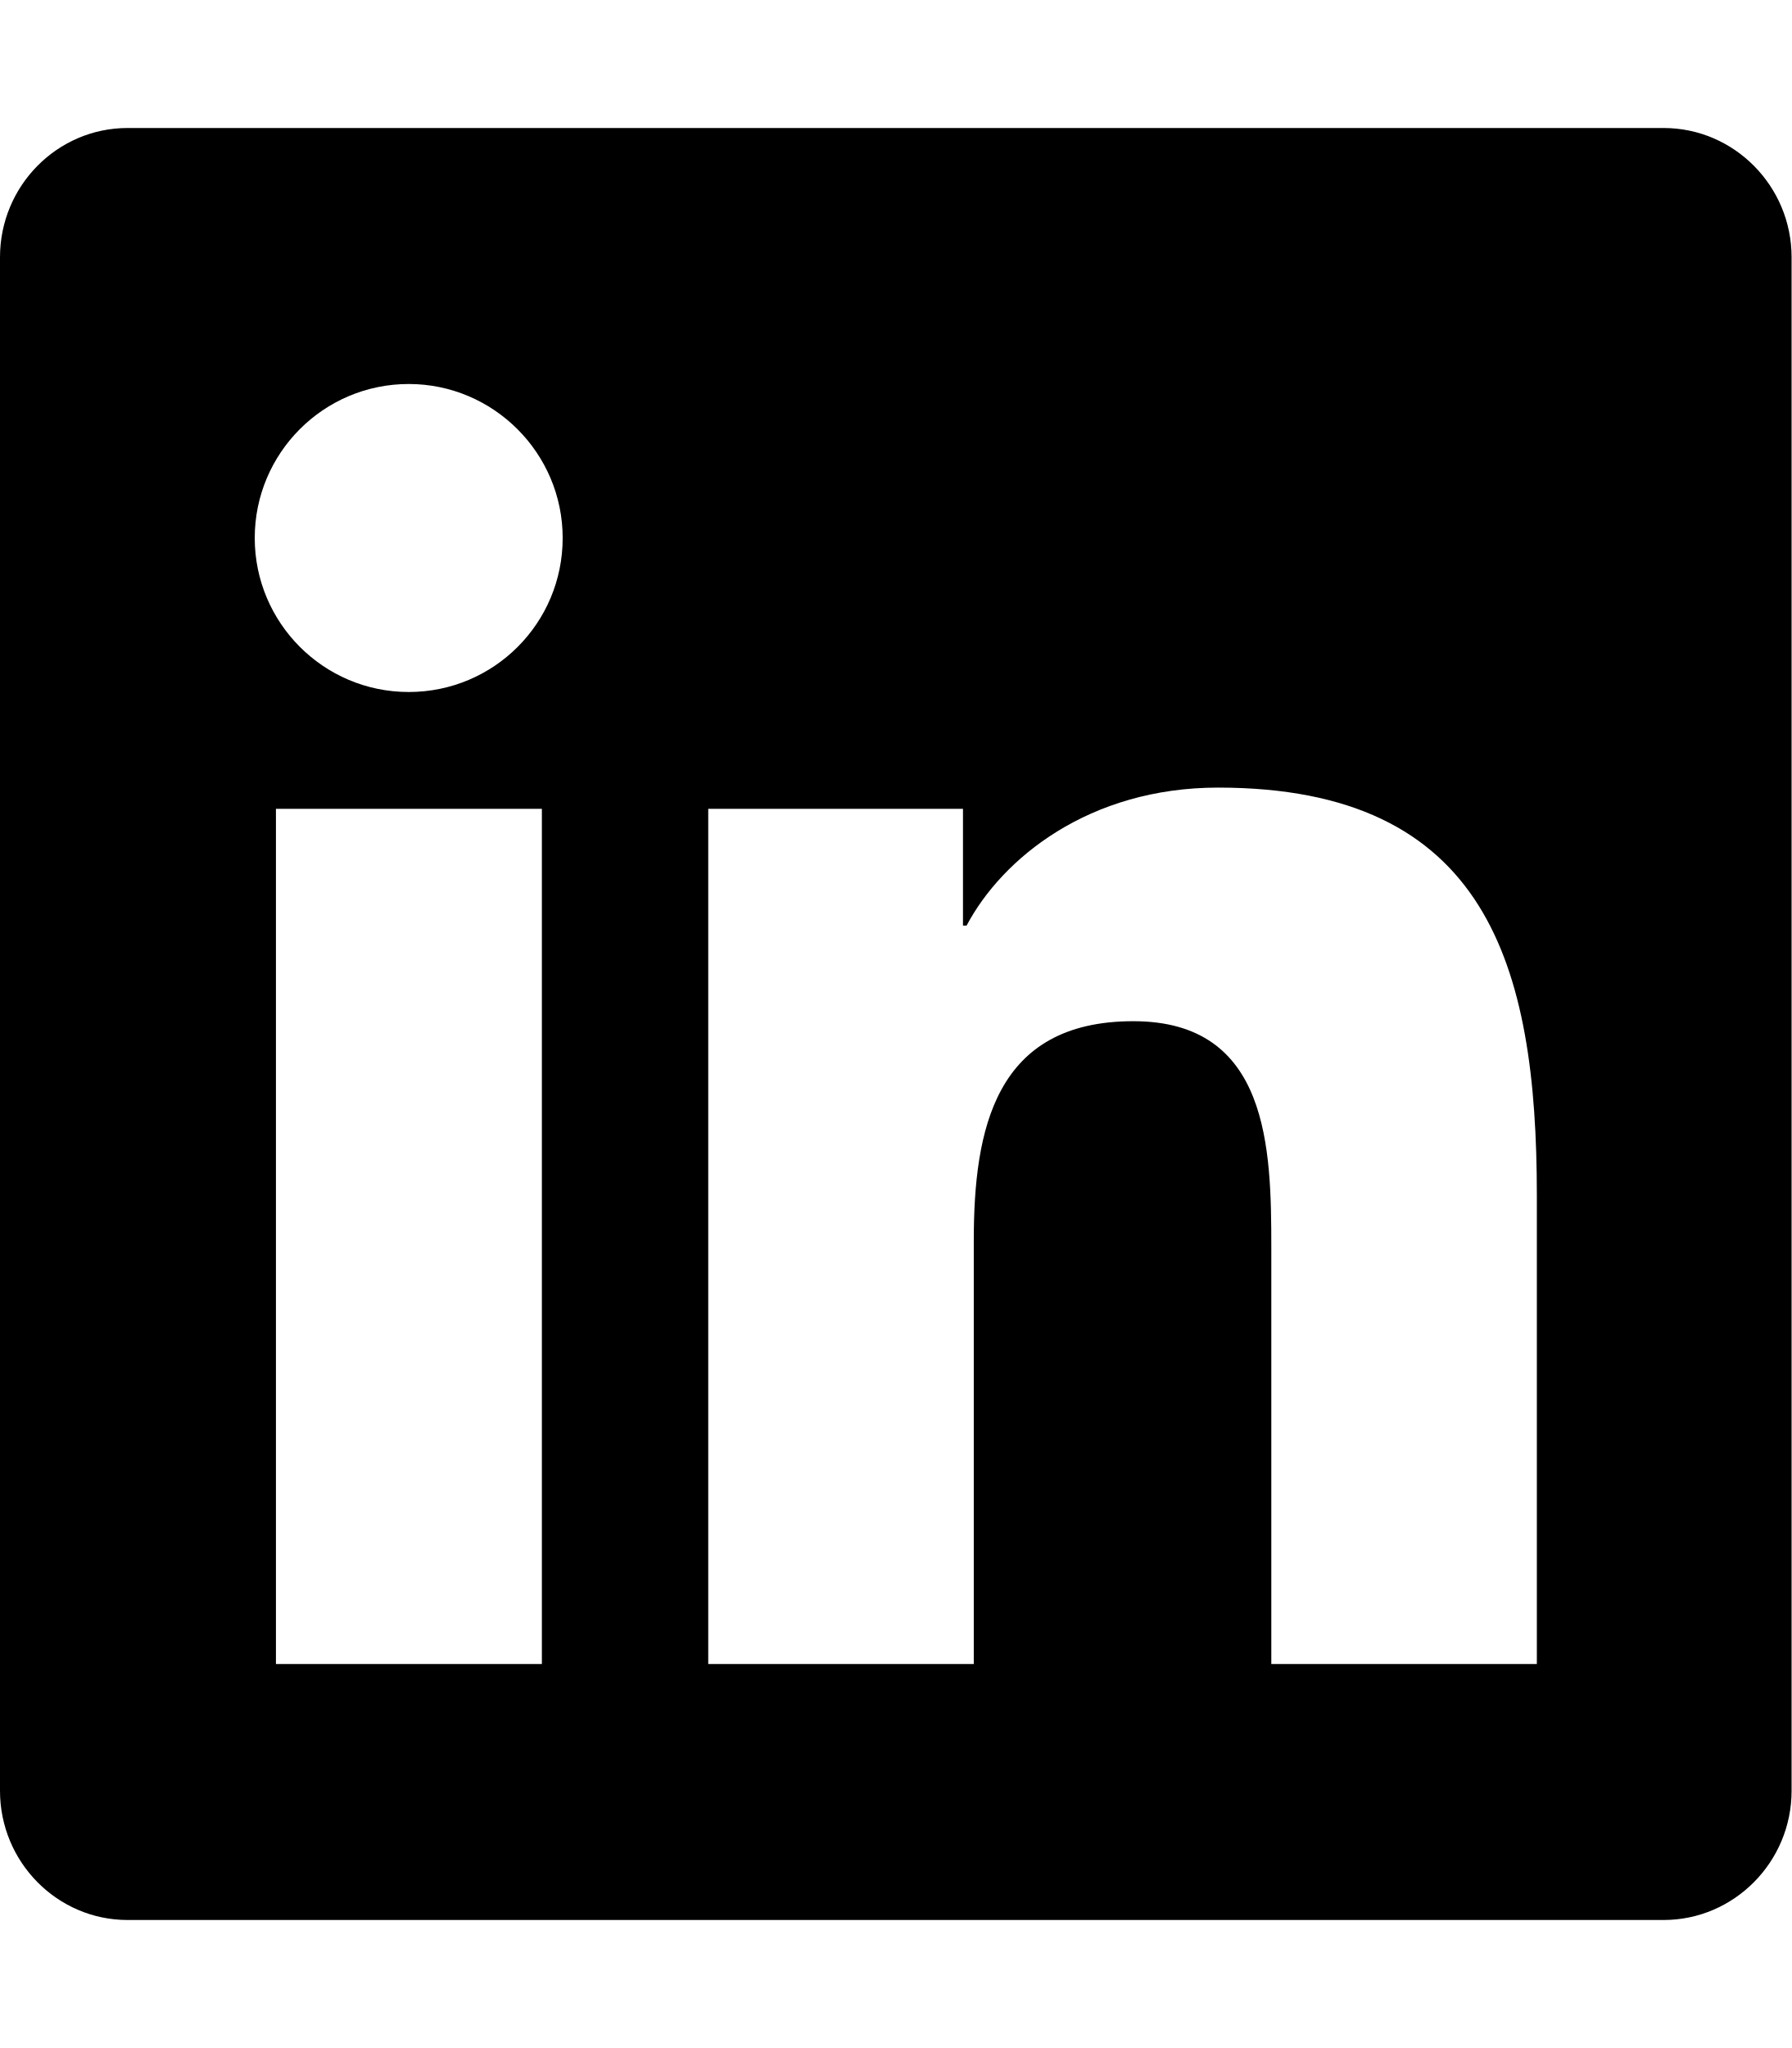
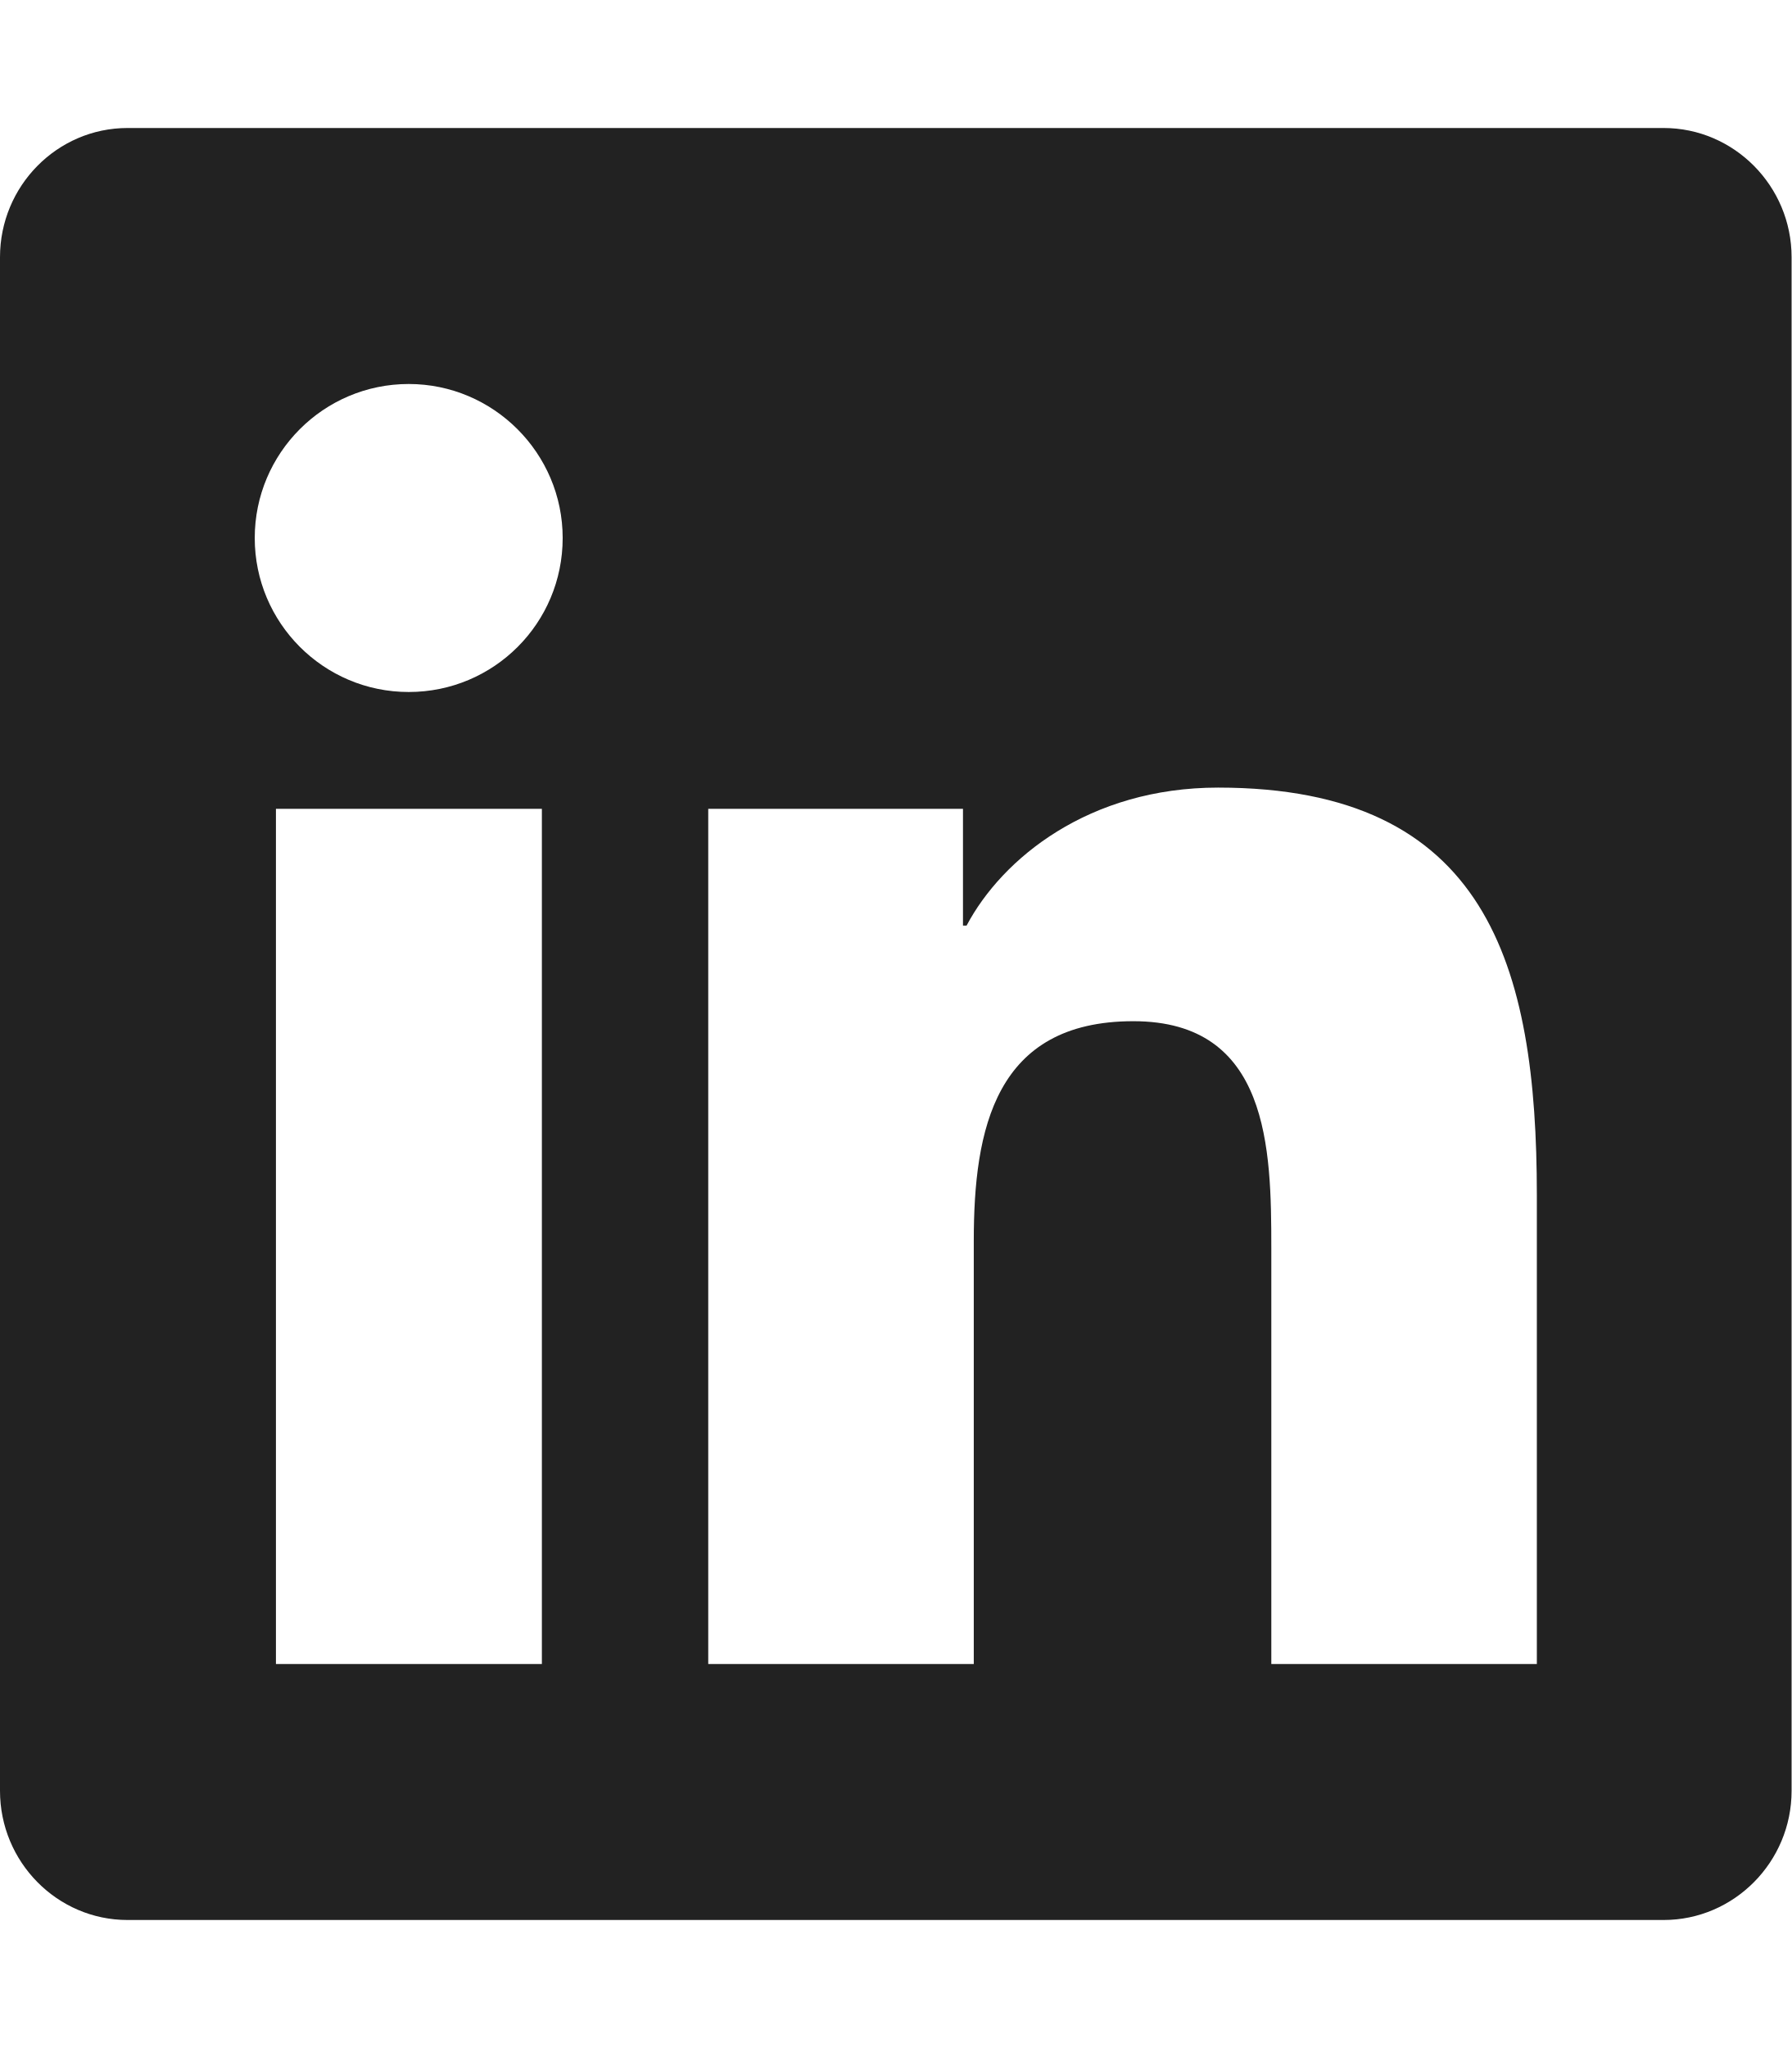
<svg xmlns="http://www.w3.org/2000/svg" viewBox="0 0 448 512">
-   <path d="M416 32H31.9C14.3 32 0 46.5 0 64.3v383.4C0 465.5 14.3 480 31.9 480H416c17.6 0 32-14.5 32-32.3V64.3c0-17.8-14.4-32.3-32-32.3zM135.4 416H69V202.2h66.5V416zm-33.2-243c-21.3 0-38.5-17.3-38.5-38.5S80.9 96 102.2 96c21.2 0 38.5 17.3 38.5 38.5 0 21.3-17.2 38.5-38.5 38.5zm282.1 243h-66.4V312c0-24.8-.5-56.7-34.5-56.7-34.6 0-39.9 27-39.9 54.9V416h-66.4V202.2h63.7v29.2h.9c8.9-16.8 30.6-34.5 62.9-34.5 67.2 0 79.7 44.3 79.7 101.9V416z" />
+   <path fill="#222" d="M416 32H31.9C14.3 32 0 46.5 0 64.3v383.4C0 465.5 14.3 480 31.9 480H416c17.6 0 32-14.5 32-32.3V64.3c0-17.8-14.4-32.3-32-32.3zM135.4 416H69V202.2h66.5V416zm-33.2-243c-21.3 0-38.5-17.3-38.5-38.5S80.9 96 102.2 96c21.2 0 38.5 17.3 38.5 38.5 0 21.3-17.2 38.5-38.5 38.5zm282.1 243h-66.4V312c0-24.8-.5-56.7-34.5-56.7-34.6 0-39.9 27-39.9 54.9V416h-66.4V202.2h63.7v29.2h.9c8.9-16.8 30.6-34.5 62.9-34.5 67.2 0 79.7 44.3 79.7 101.9V416z" />
</svg>
